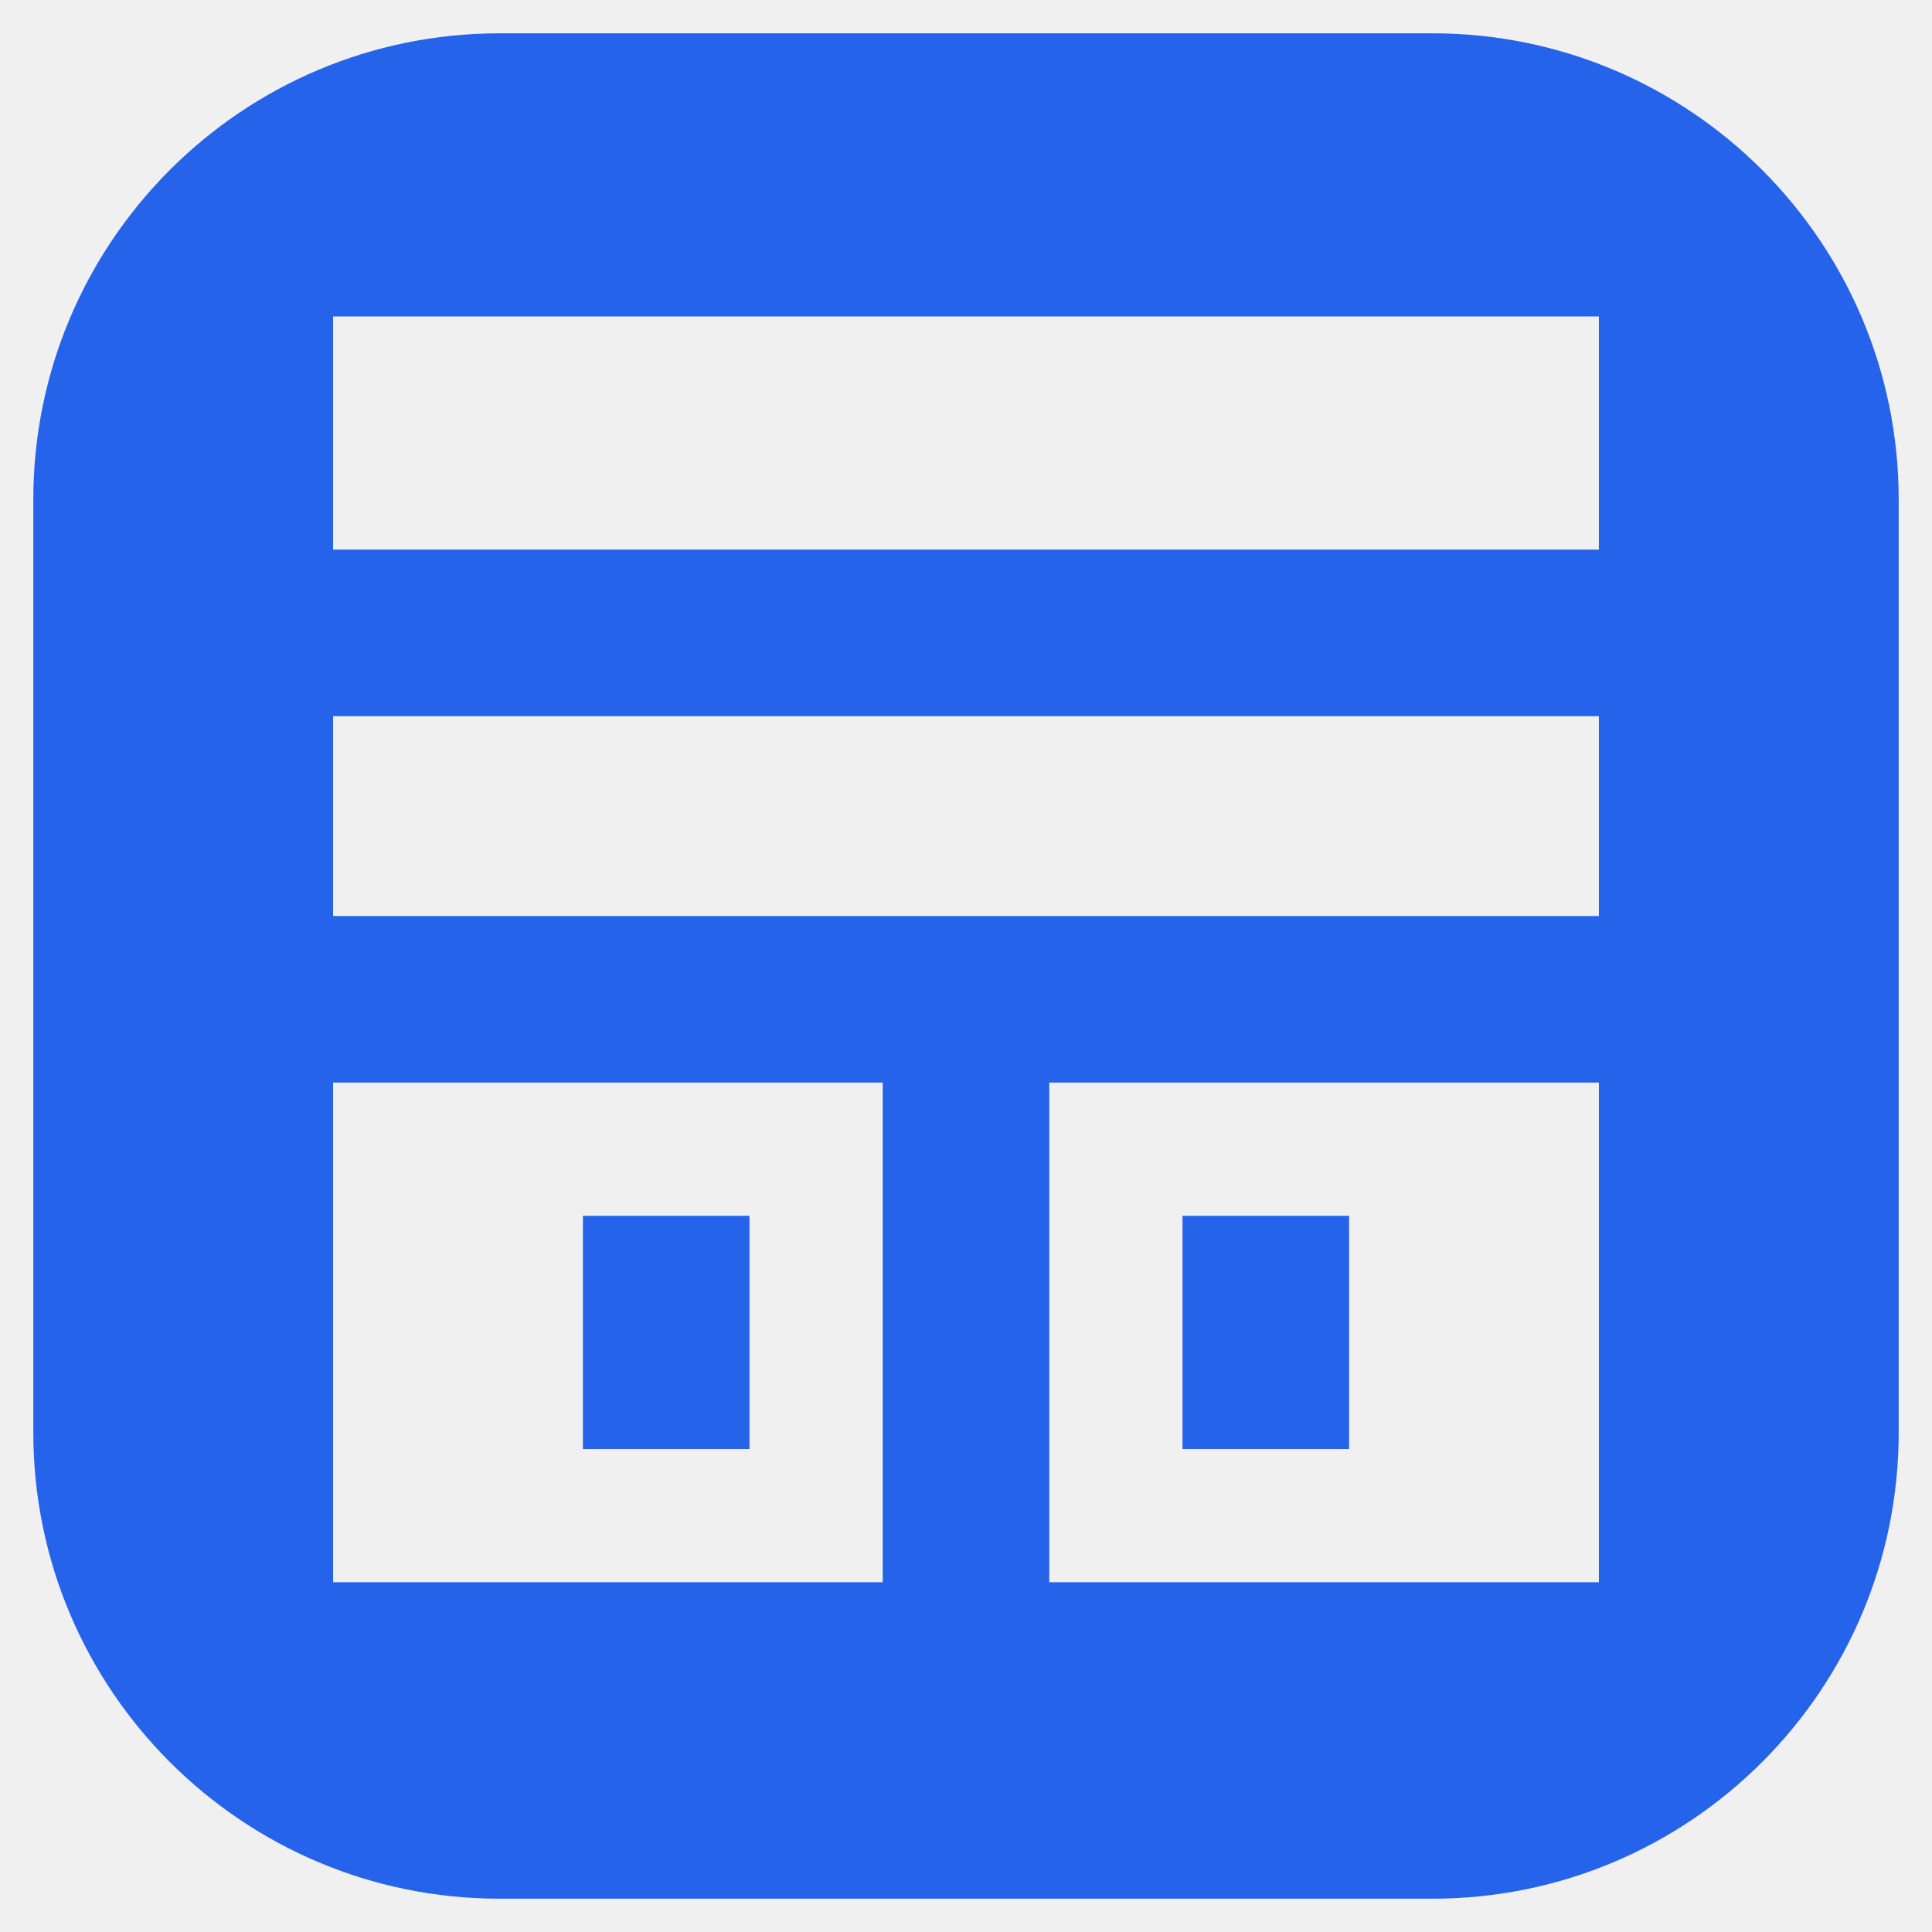
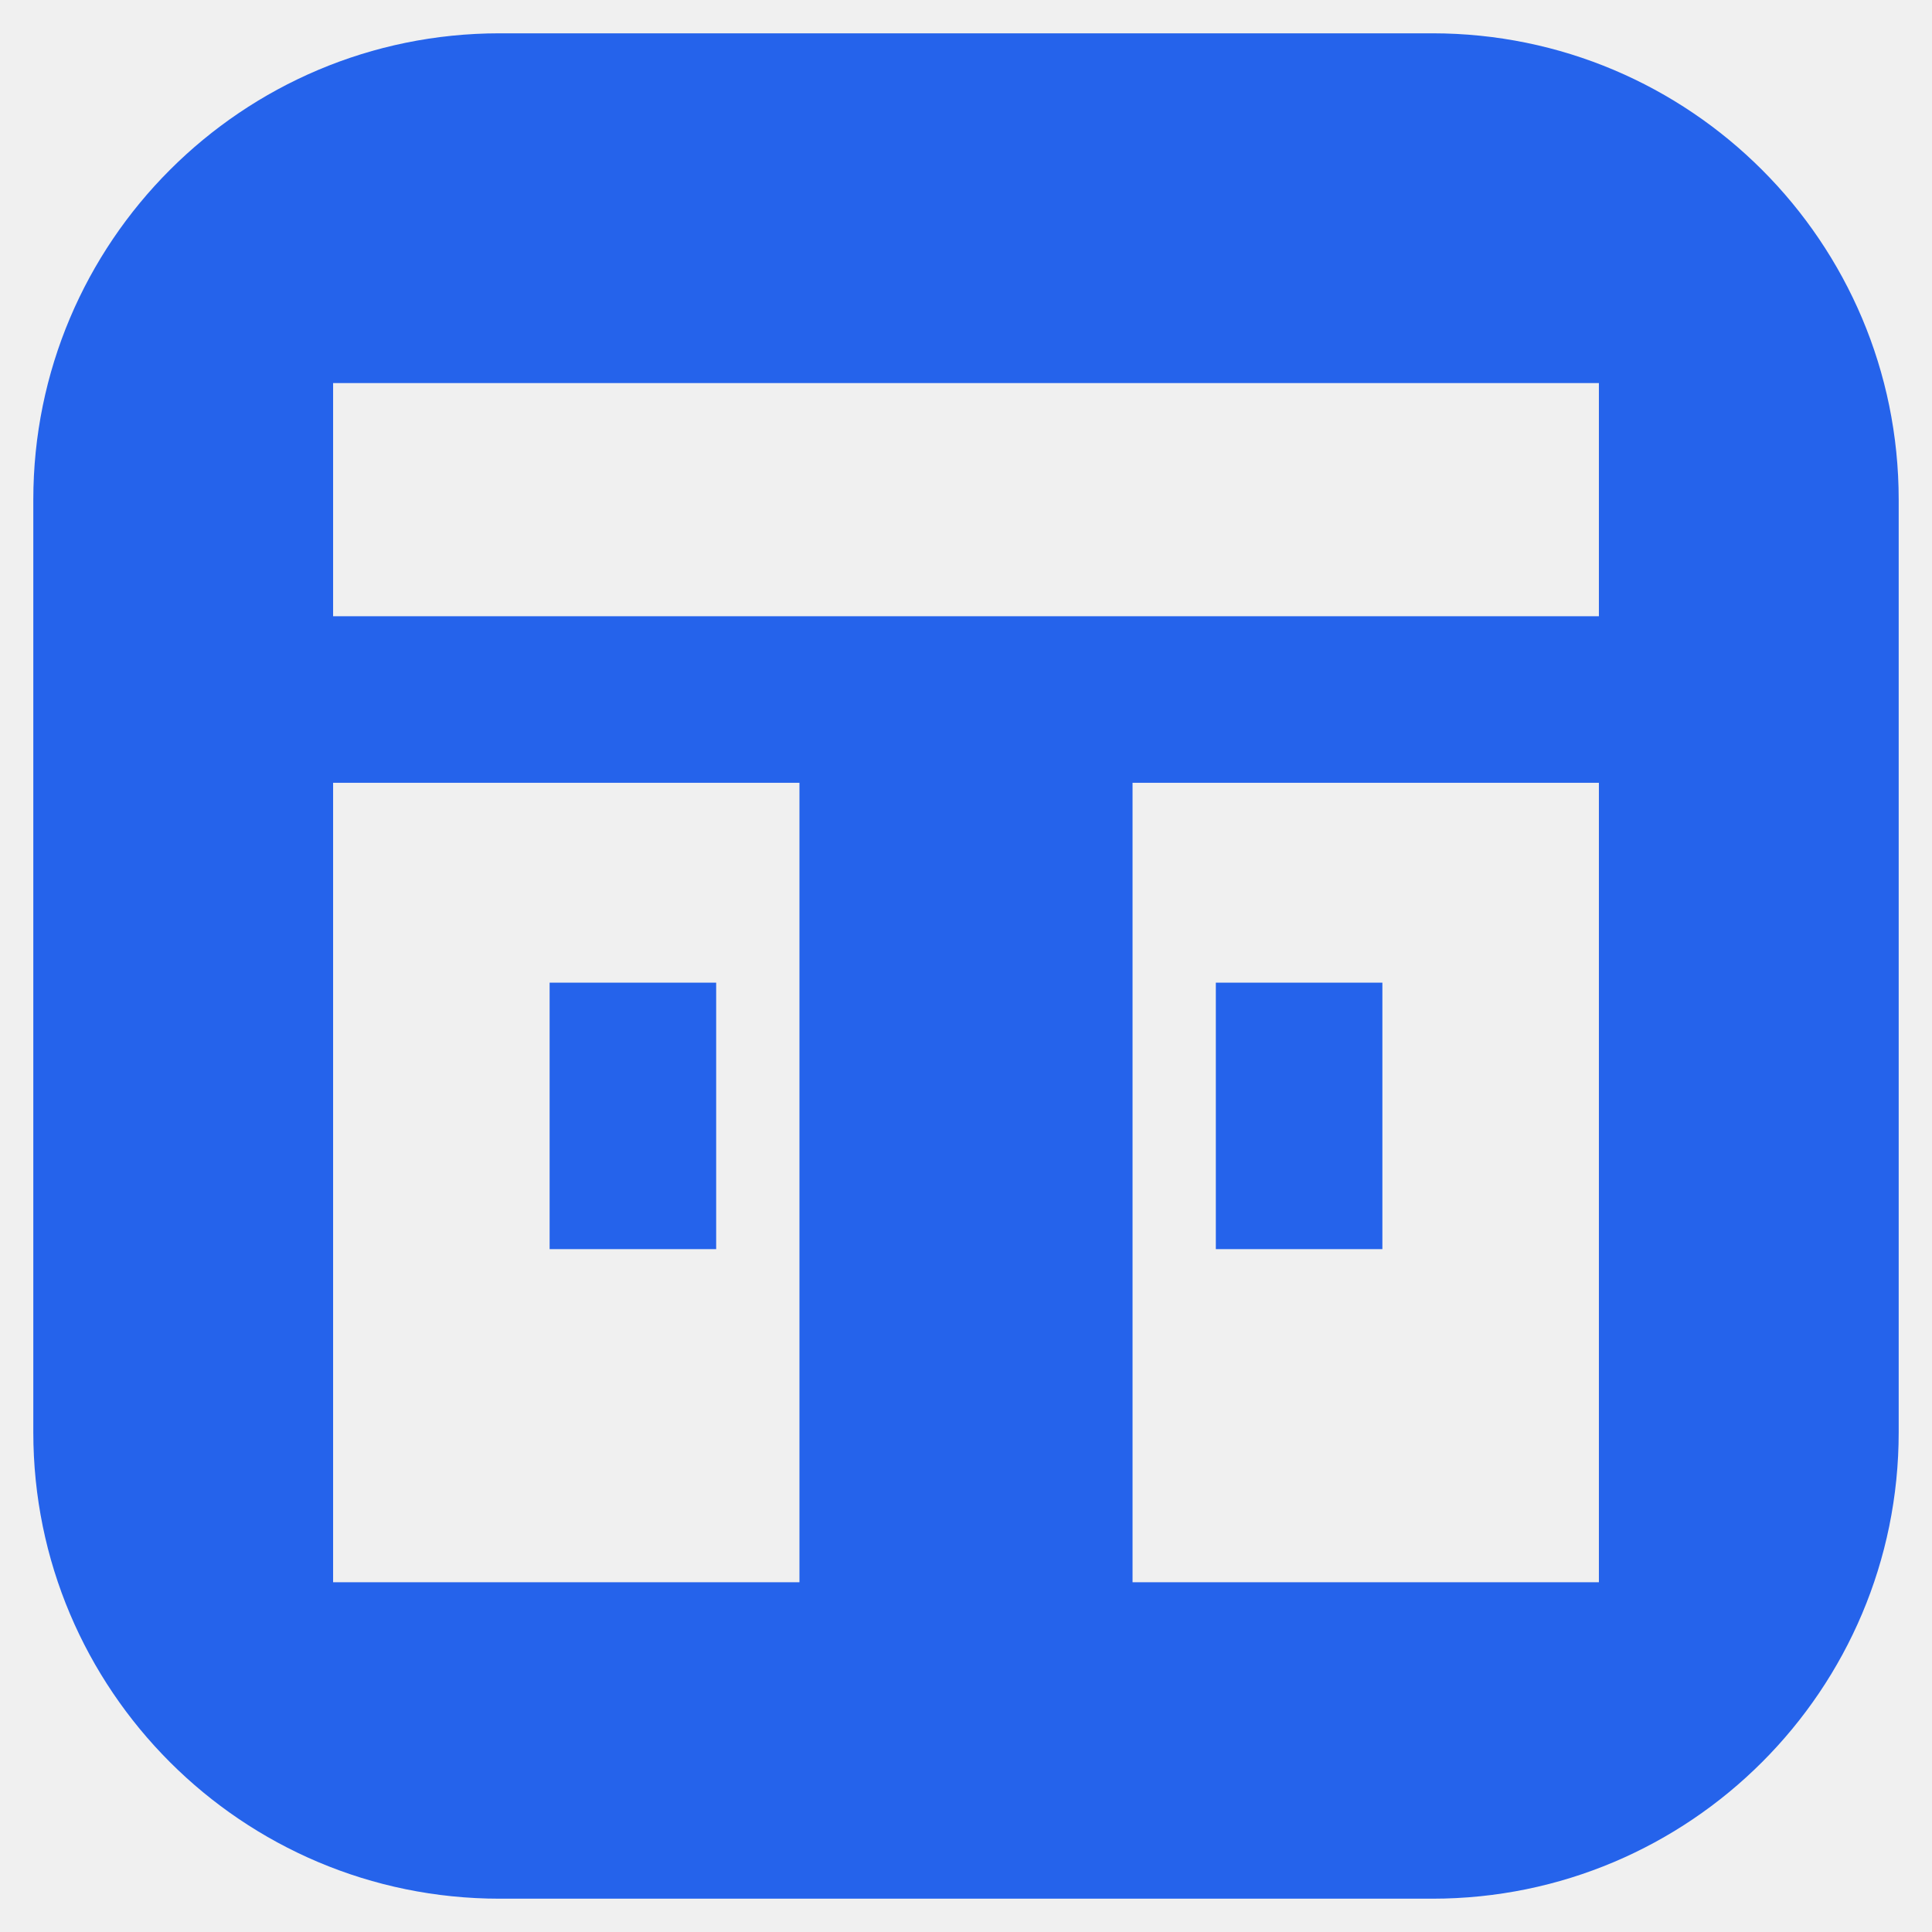
<svg xmlns="http://www.w3.org/2000/svg" viewBox="1.5 1.75 29 29" role="img" aria-label="organization program">
  <mask id="cut" maskUnits="userSpaceOnUse" x="0" y="0" width="32" height="32">
    <rect width="32" height="32" fill="#fff" />
    <g fill="#000">
-       <rect x="6.5" y="6.5" width="19" height="3.5" />
-       <rect x="6.5" y="12.5" width="19" height="3" />
-       <rect x="6.5" y="18" width="8.25" height="7.5" />
-       <rect x="17.25" y="18" width="8.25" height="7.5" />
+       <rect x="6.5" y="7.5" width="19" height="3.5" />
+       <rect x="6.5" y="13.5" width="7" height="12" />
+       <rect x="18.5" y="13.5" width="7" height="12" />
    </g>
    <g fill="#fff">
-       <rect x="10.25" y="20" width="2.5" height="3.5" />
-       <rect x="19.25" y="20" width="2.5" height="3.5" />
+       <rect x="9.75" y="16.5" width="2.5" height="4" />
+       <rect x="19.75" y="16.5" width="2.5" height="4" />
    </g>
  </mask>
  <g fill="#2563eb" mask="url(#cut)">
    <rect x="2" y="2.25" width="28" height="28" rx="7" />
  </g>
</svg>
